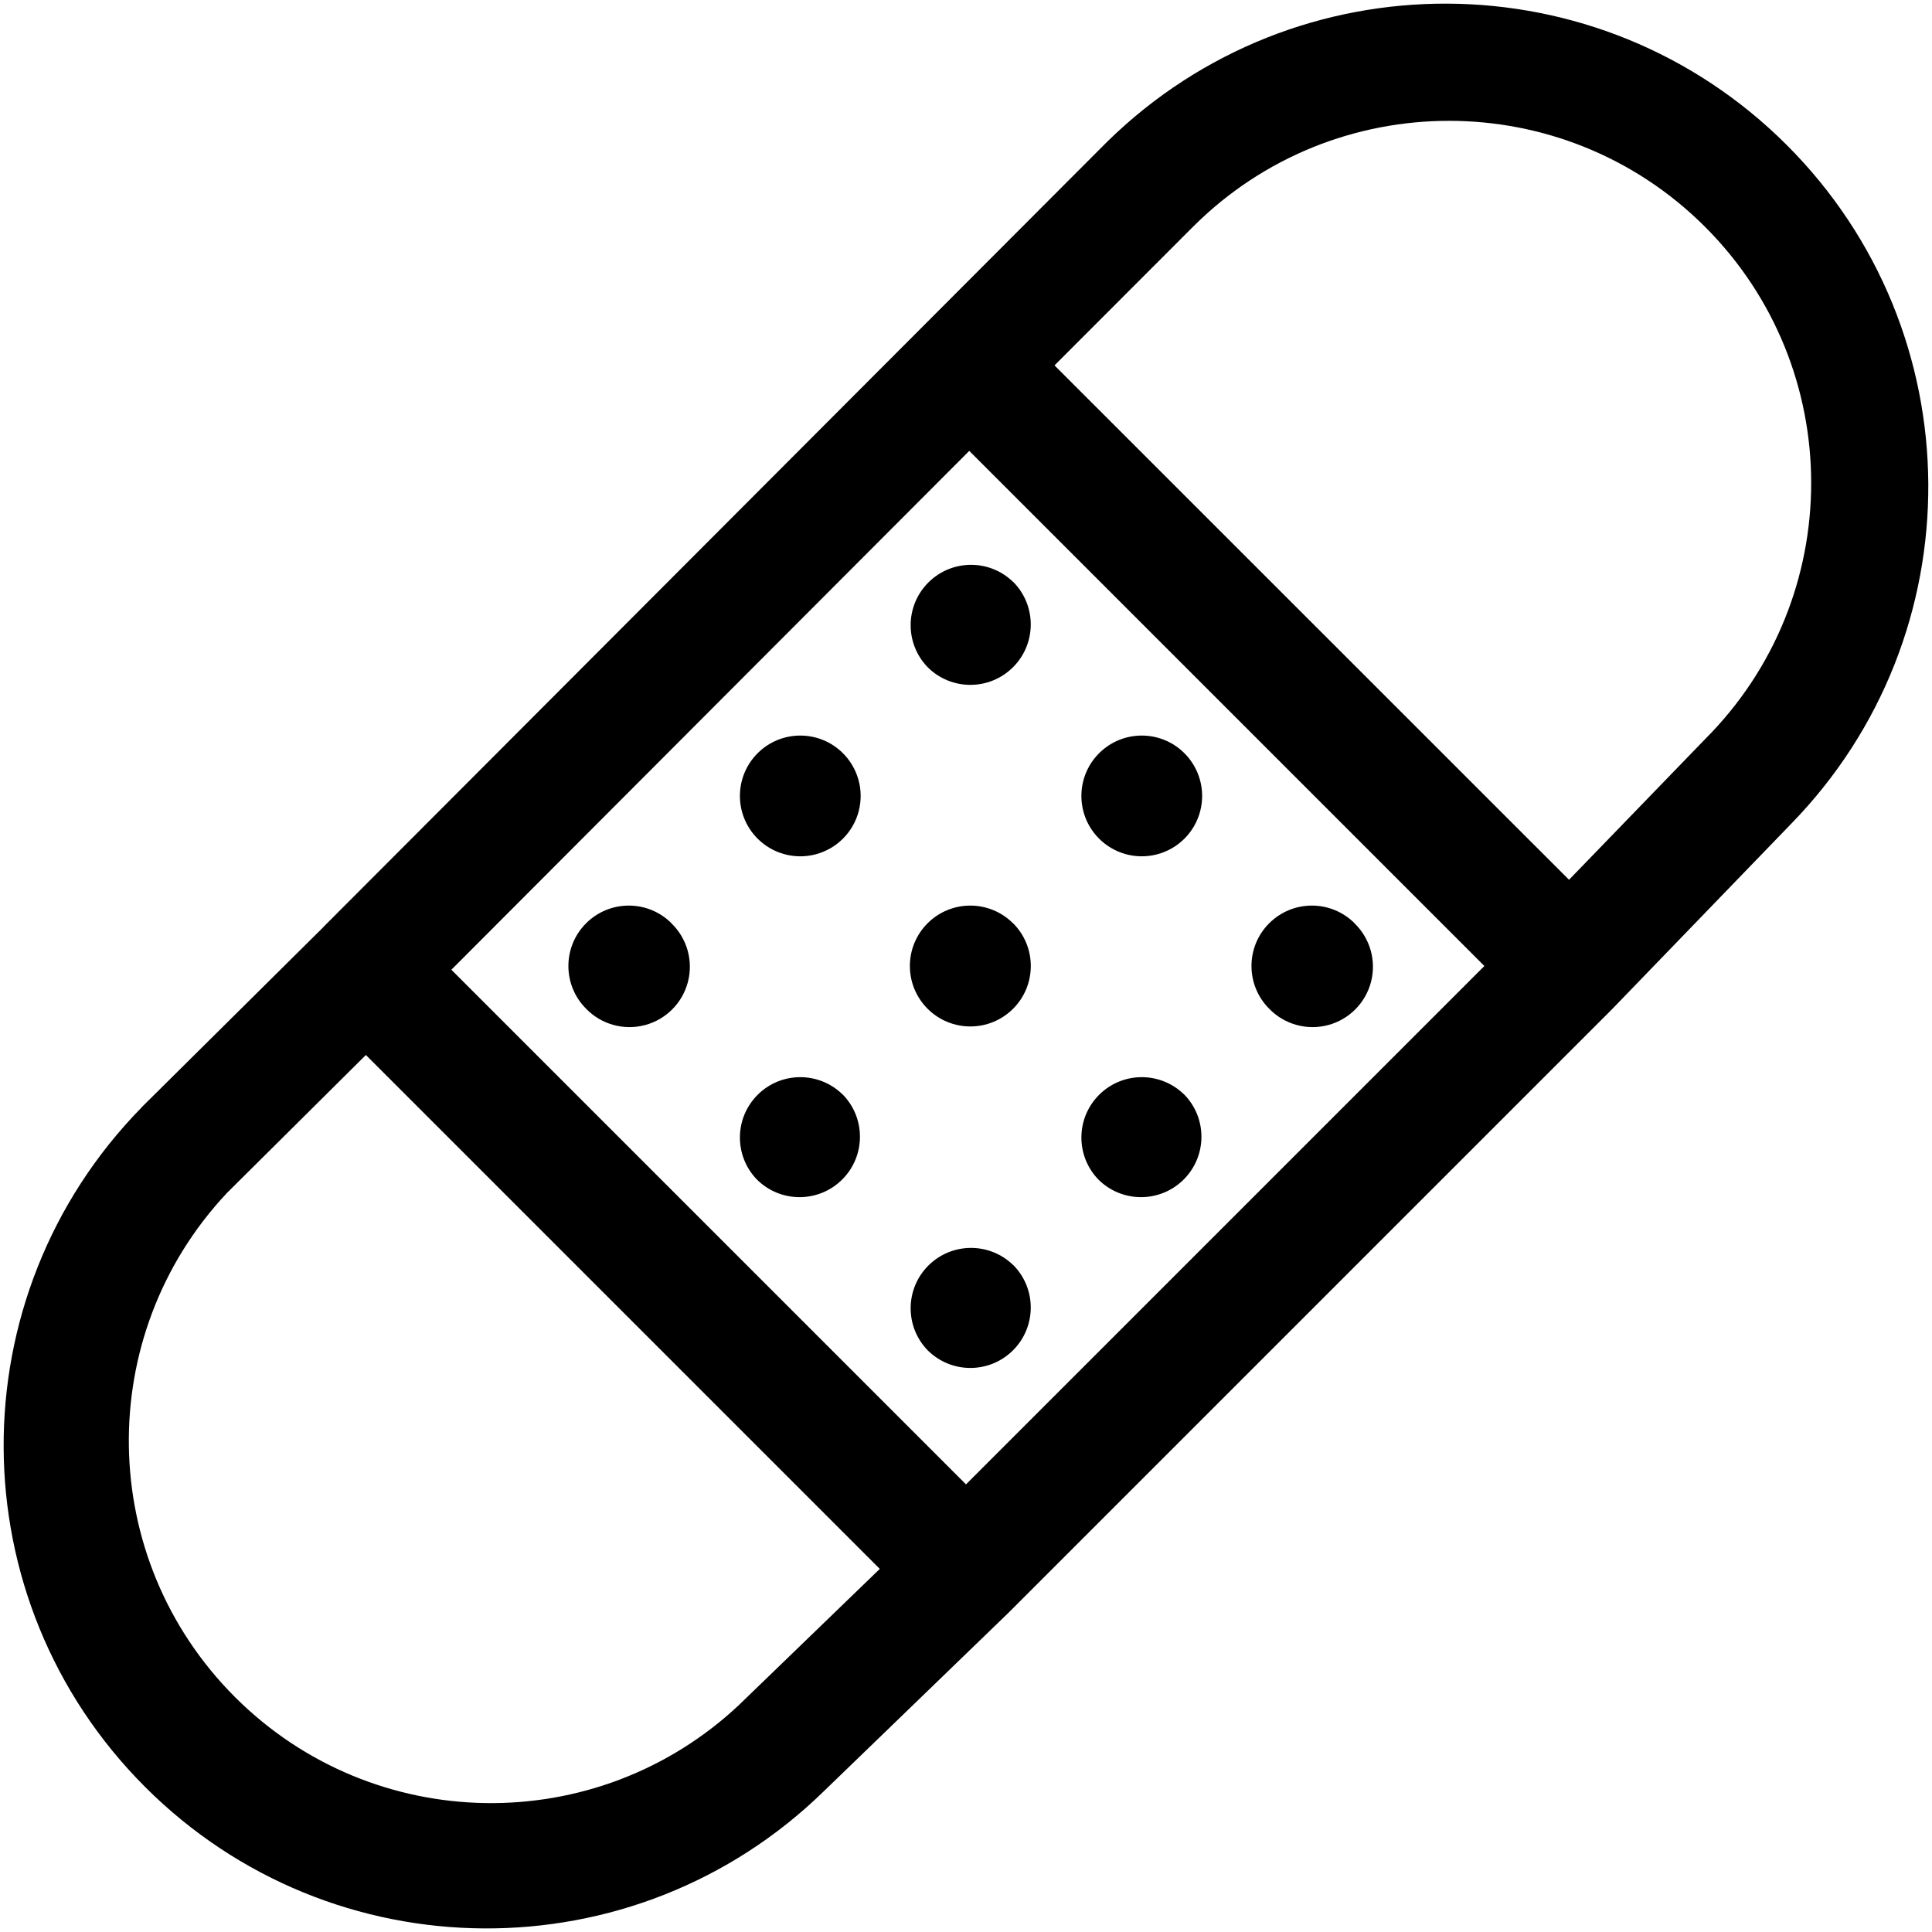
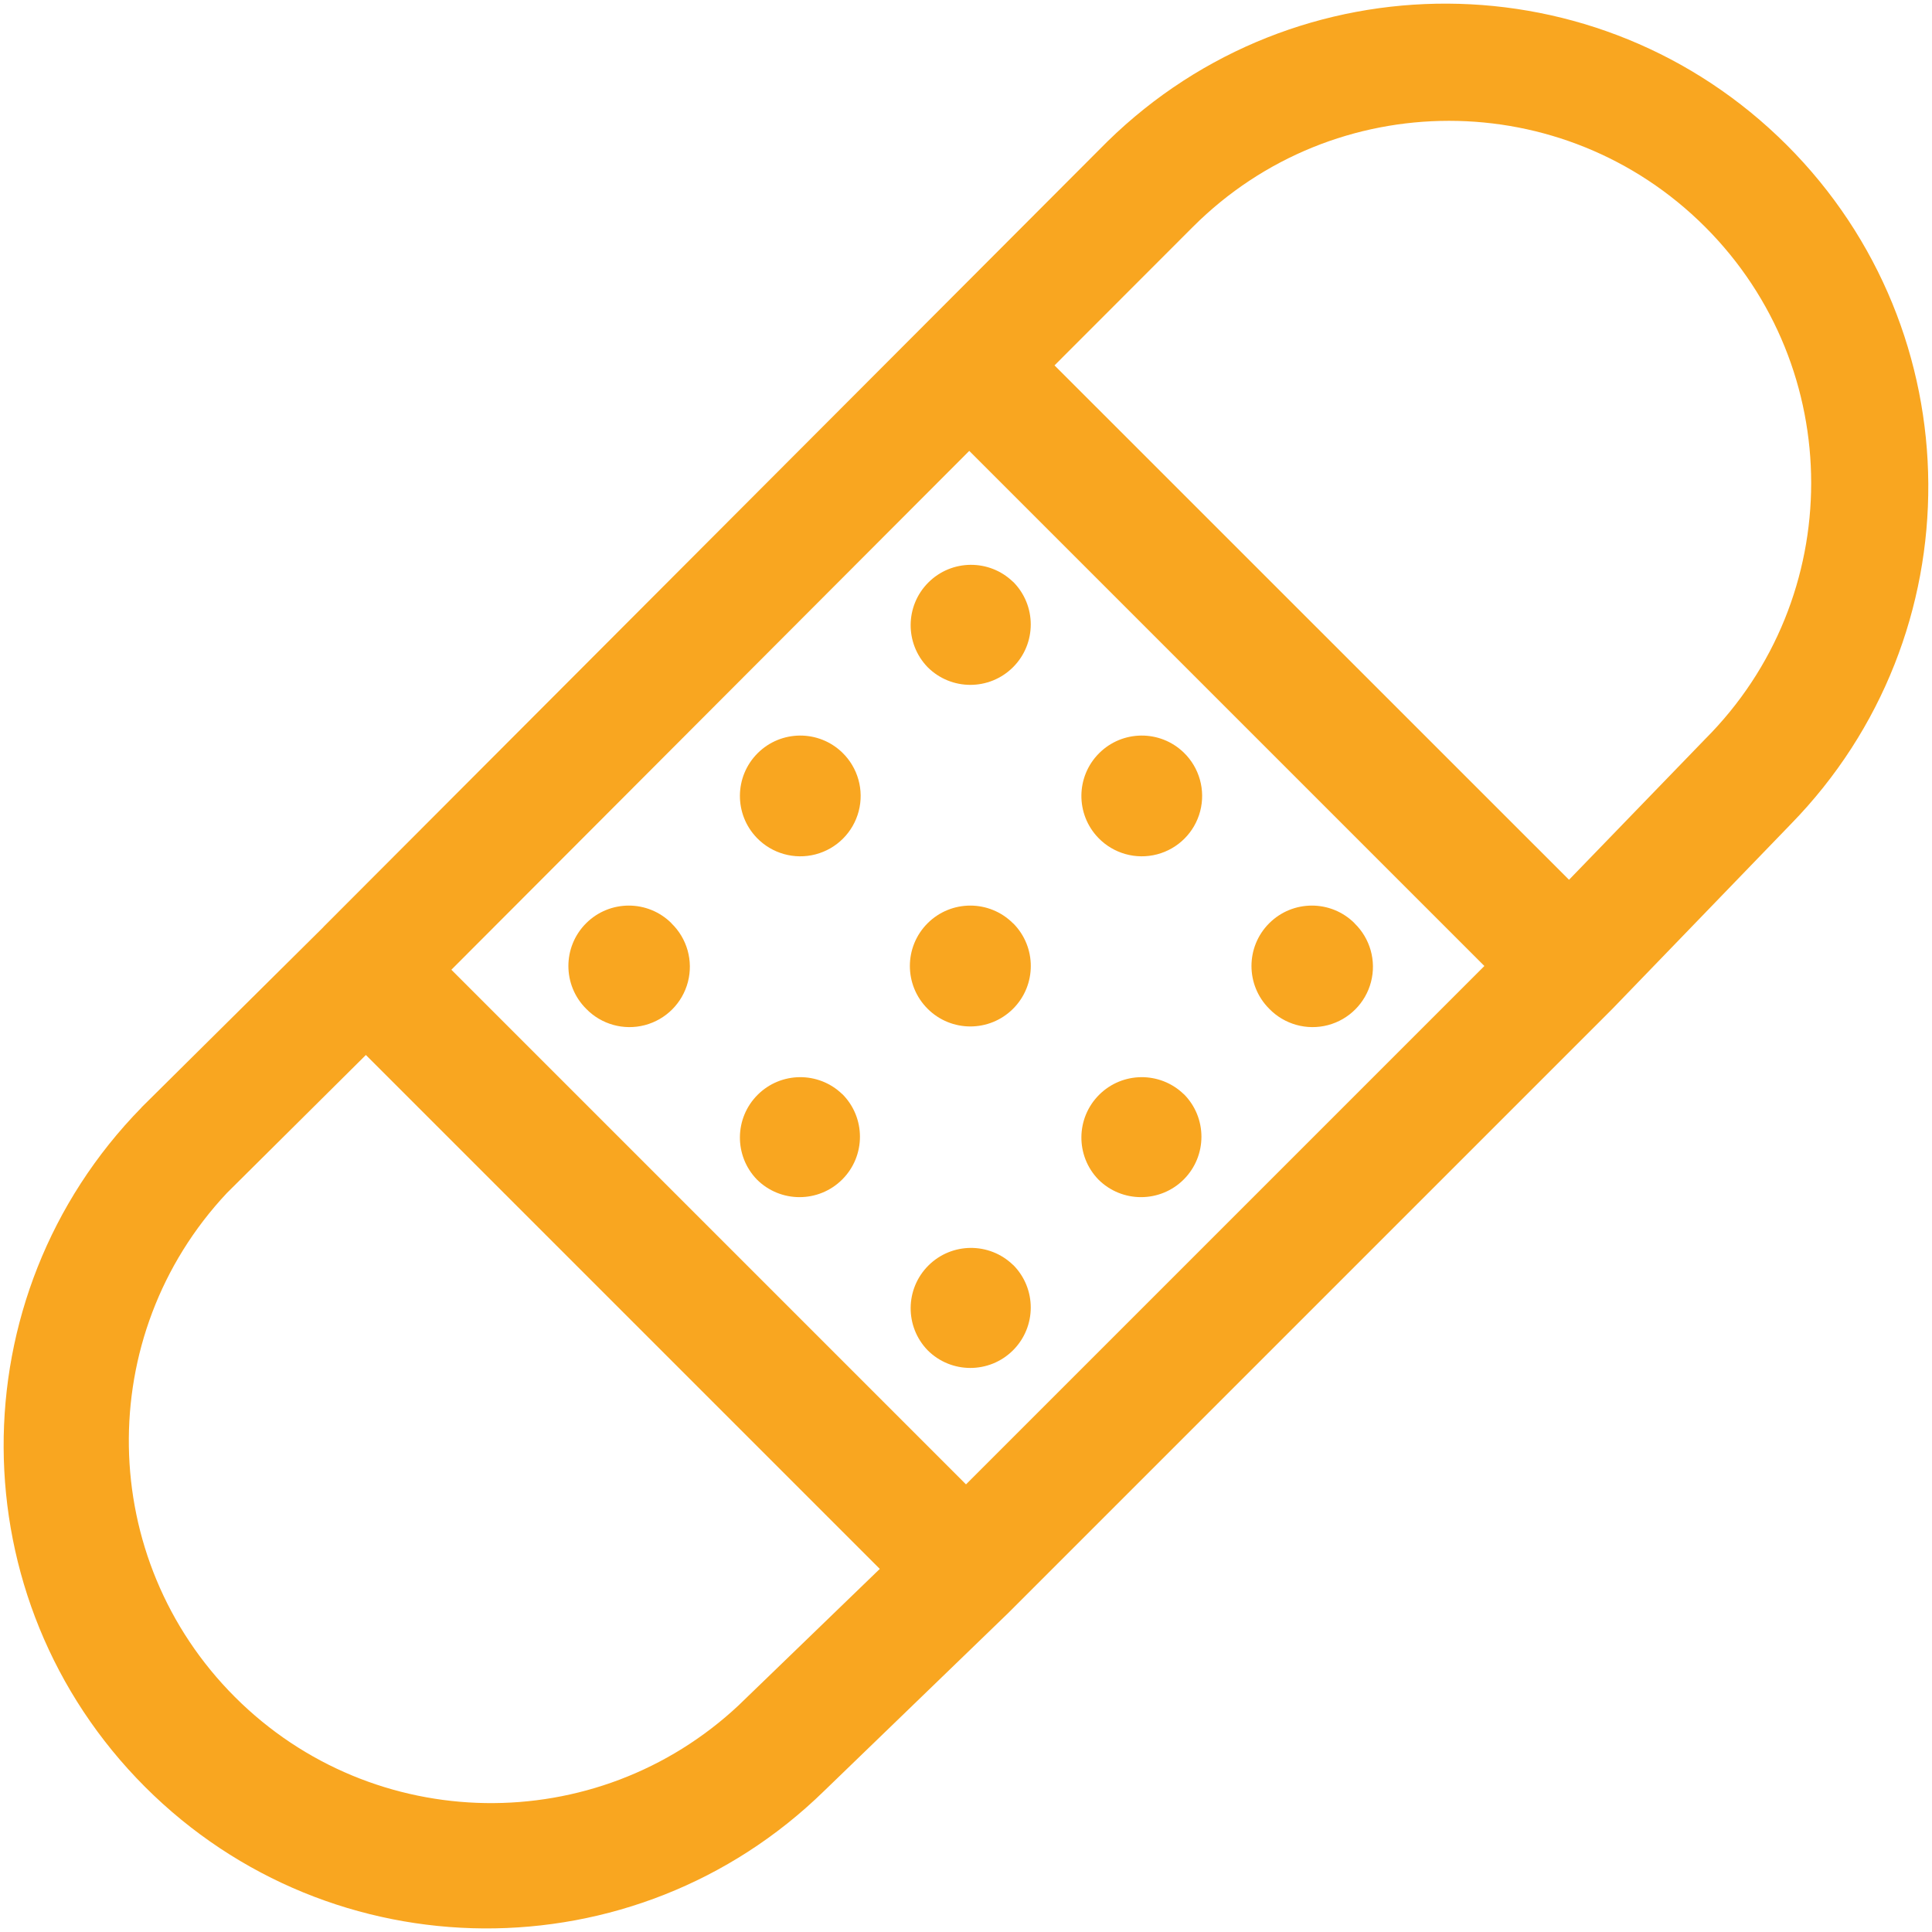
- <svg xmlns="http://www.w3.org/2000/svg" width="16" height="16" fill="currentColor" class="bi bi-bandaid" viewBox="0 0 16 16">
+ <svg xmlns="http://www.w3.org/2000/svg" width="50" height="50" fill="#F9A620" class="bi bi-bandaid" viewBox="0 0 16 16">
  <path d="M14.121 1.879a3 3 0 0 0-4.242 0L8.733 3.026l4.261 4.26 1.127-1.165a3 3 0 0 0 0-4.242ZM12.293 8 8.027 3.734 3.738 8.031 8 12.293zm-5.006 4.994L3.03 8.737 1.879 9.88a3 3 0 0 0 4.241 4.24l.006-.006 1.16-1.121ZM2.679 7.676l6.492-6.504a4 4 0 0 1 5.66 5.653l-1.477 1.529-5.006 5.006-1.523 1.472a4 4 0 0 1-5.653-5.66l.001-.002 1.505-1.492.001-.002Z" />
  <path d="M5.56 7.646a.5.5 0 1 1-.706.708.5.5 0 0 1 .707-.708Zm1.415-1.414a.5.5 0 1 1-.707.707.5.5 0 0 1 .707-.707M8.39 4.818a.5.5 0 1 1-.708.707.5.5 0 0 1 .707-.707Zm0 5.657a.5.5 0 1 1-.708.707.5.5 0 0 1 .707-.707ZM9.803 9.06a.5.5 0 1 1-.707.708.5.5 0 0 1 .707-.707Zm1.414-1.414a.5.5 0 1 1-.706.708.5.5 0 0 1 .707-.708ZM6.975 9.06a.5.5 0 1 1-.707.708.5.5 0 0 1 .707-.707ZM8.39 7.646a.5.5 0 1 1-.708.708.5.5 0 0 1 .707-.708Zm1.413-1.414a.5.5 0 1 1-.707.707.5.5 0 0 1 .707-.707" />
</svg>
